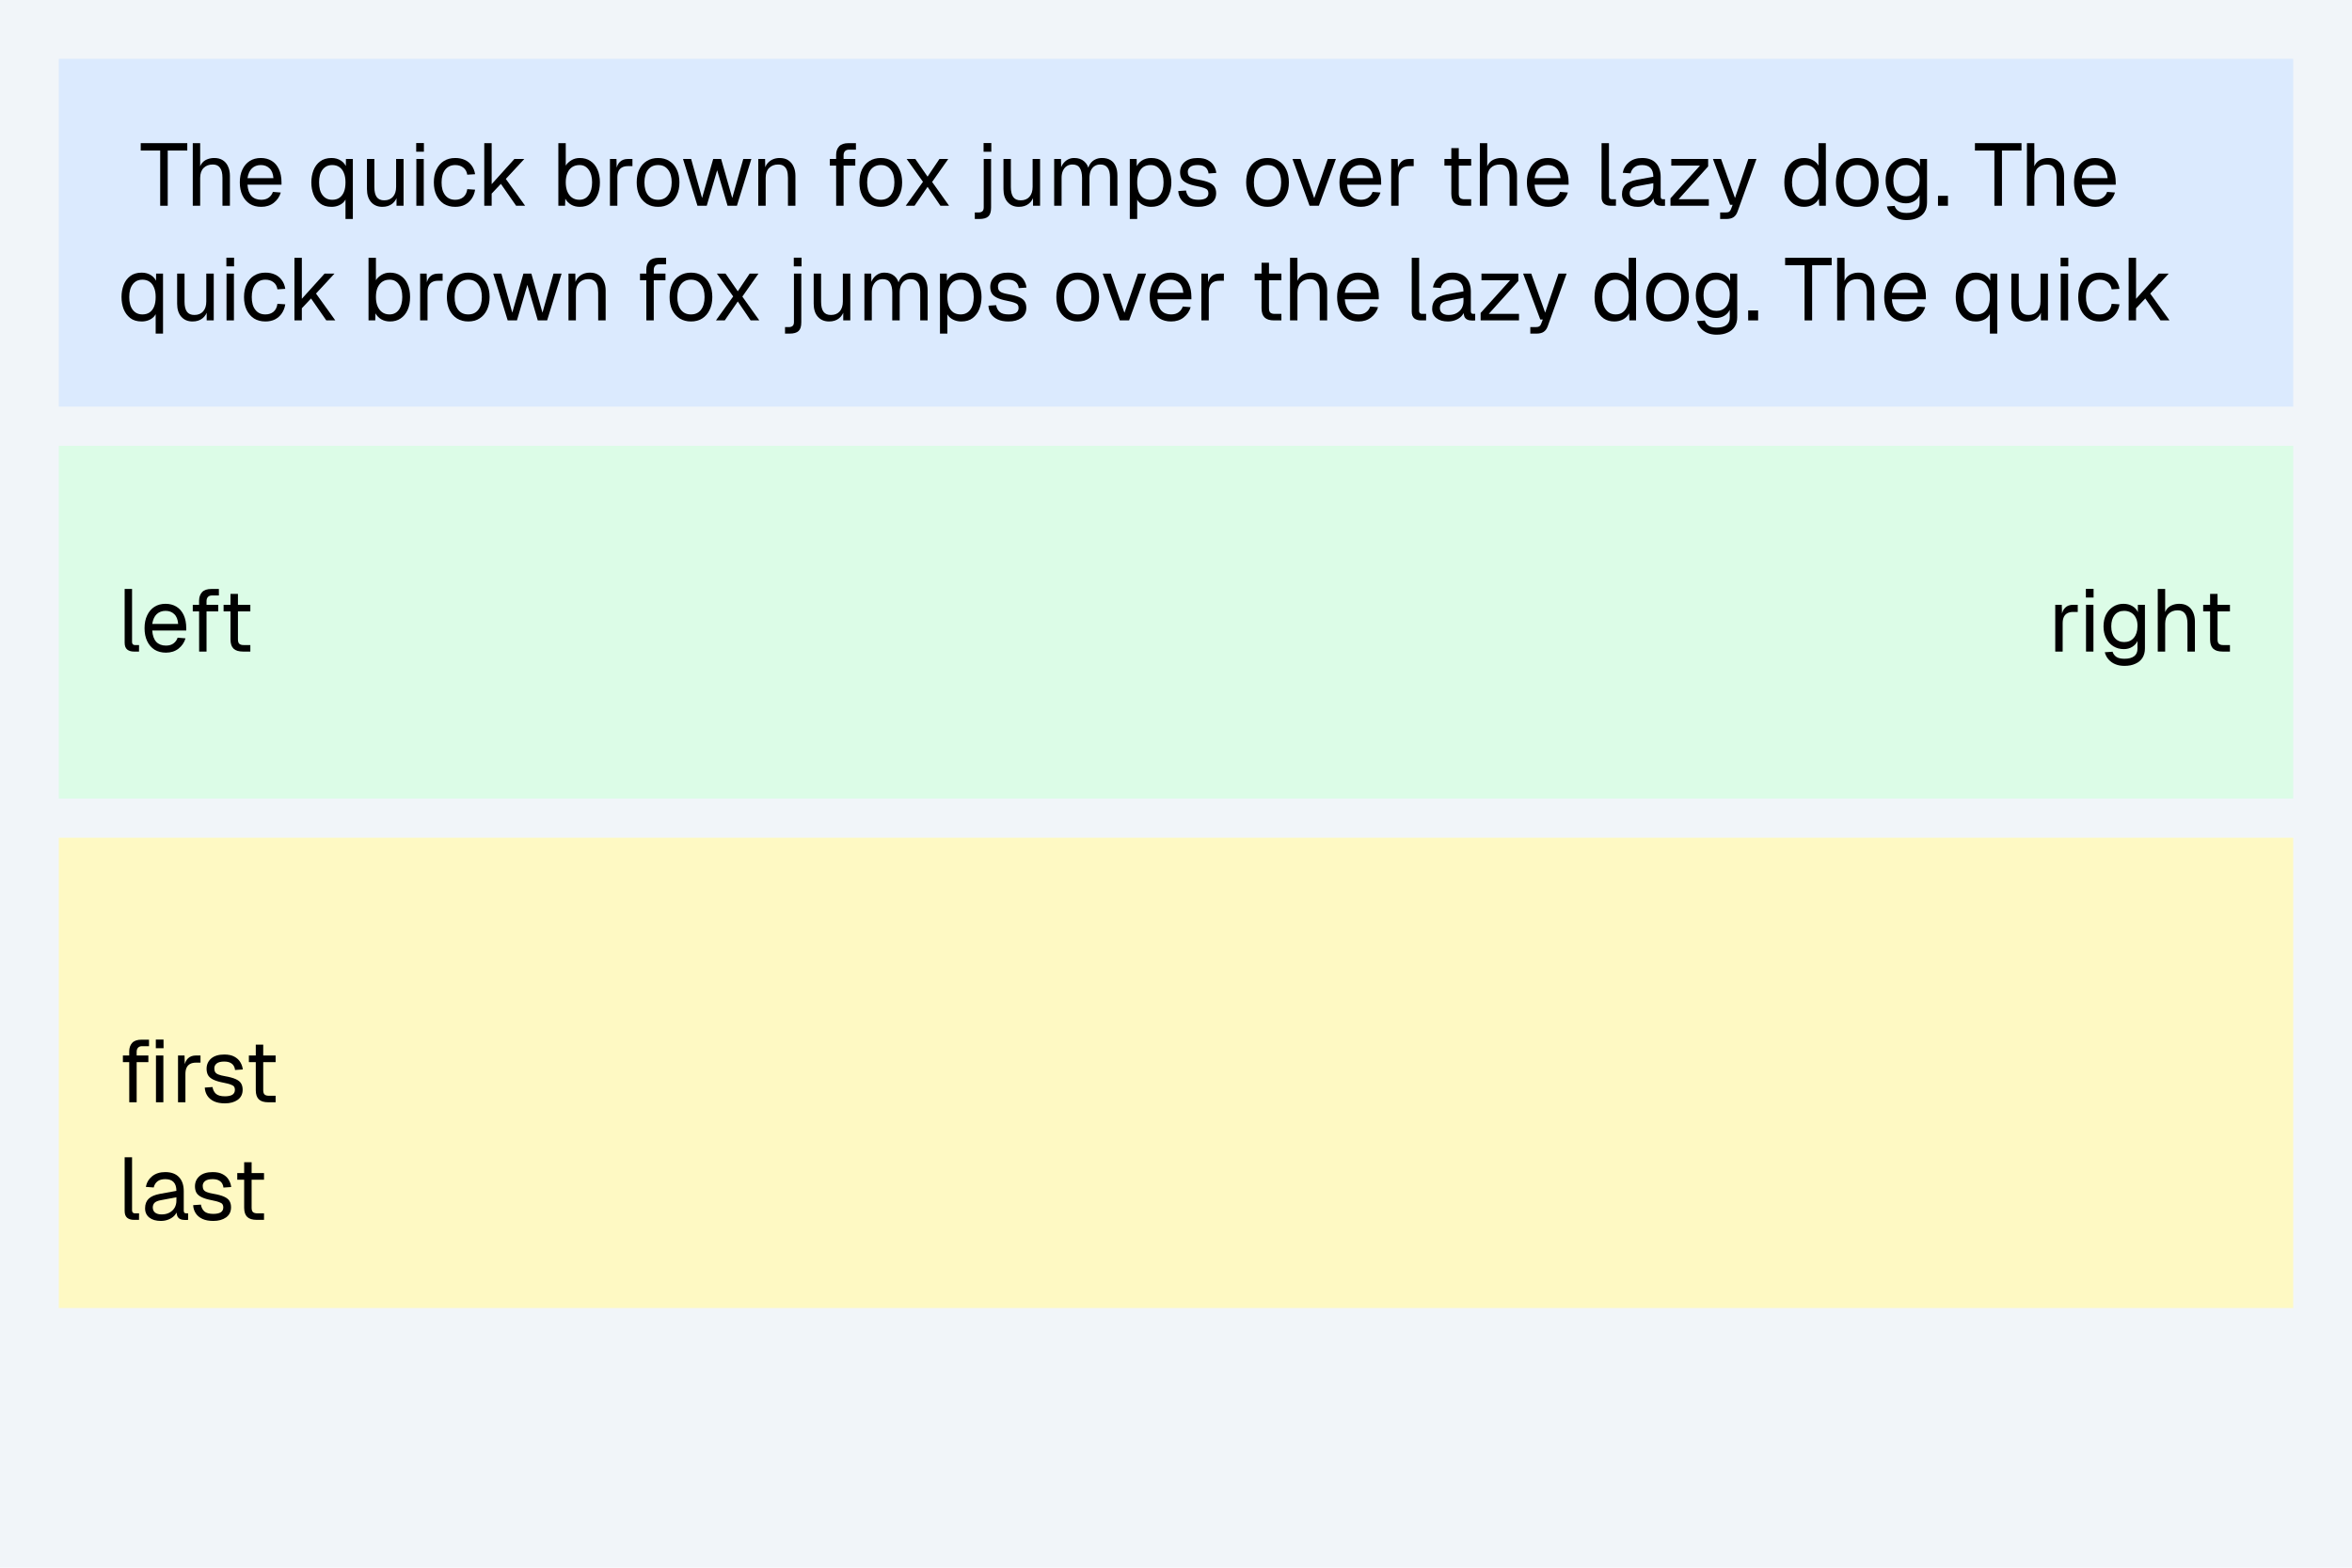
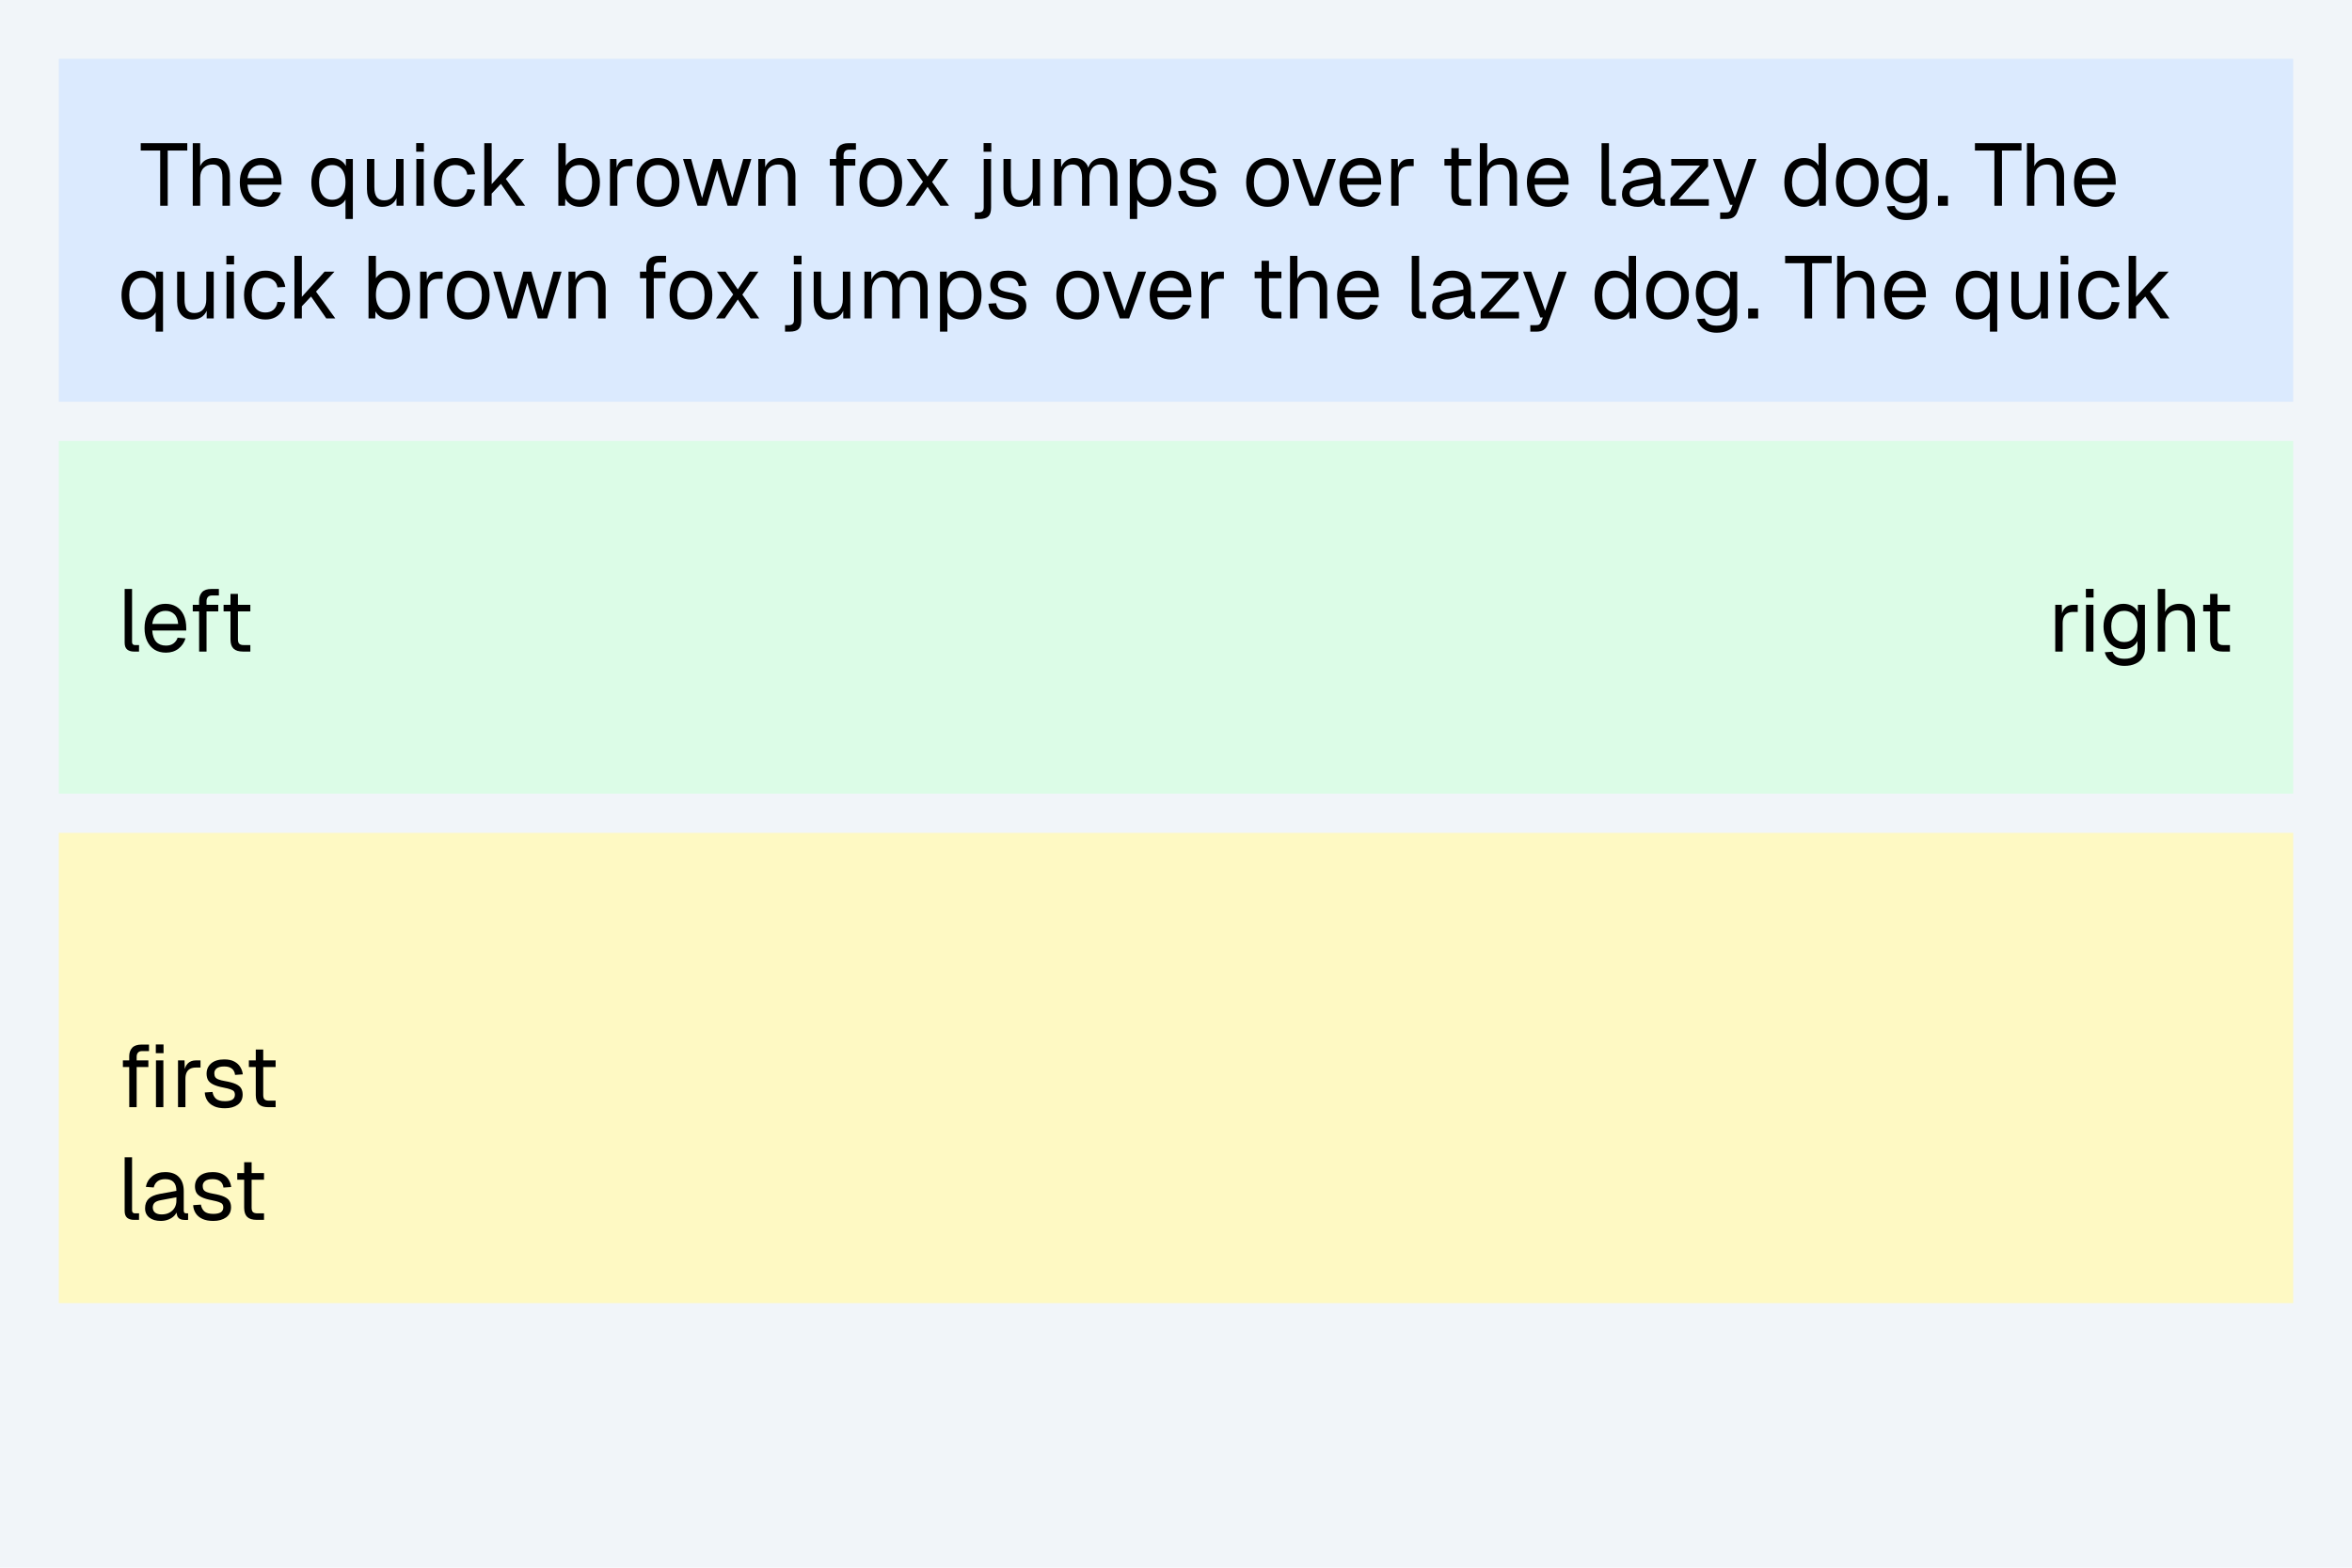
<svg xmlns="http://www.w3.org/2000/svg" width="480" height="320" viewBox="0 0 480 320">
  <rect x="0" y="0" width="480" height="320" fill="#f1f5f9" />
-   <rect x="12" y="12" width="456" height="71" fill="#dbeafe" />
+   <rect x="12" y="12" width="456" height="70" fill="#dbeafe" />
  <clipPath id="cp0">
-     <path d="M12 12H468V83H12Z" />
+     <path d="M12 12H468V82H12Z" />
  </clipPath>
  <g clip-path="url(#cp0)">
-     <rect x="24" y="24" width="432" height="47" fill="#dbeafe" />
+     <rect x="24" y="24" width="432" height="46" fill="#dbeafe" />
    <clipPath id="cp1">
-       <path d="M24 24H456V71H24Z" />
+       <path d="M24 24H456V70H24Z" />
    </clipPath>
    <g clip-path="url(#cp1)">
      <g fill="#000">
        <use href="#g0" x="28.5" y="42" />
        <use href="#g1" x="37.9" y="42" />
        <use href="#g2" x="48.14" y="42" />
        <use href="#g3" x="62.74" y="42" />
        <use href="#g4" x="73.45" y="42" />
        <use href="#g5" x="83.53" y="42" />
        <use href="#g6" x="87.74" y="42" />
        <use href="#g7" x="97.39" y="42" />
        <use href="#g8" x="112.51" y="42" />
        <use href="#g9" x="123.04" y="42" />
        <use href="#g10" x="129.14" y="42" />
        <use href="#g11" x="139" y="42" />
        <use href="#g12" x="153.31" y="42" />
        <use href="#g13" x="168.27" y="42" />
        <use href="#g10" x="174.59" y="42" />
        <use href="#g14" x="184" y="42" />
        <use href="#g15" x="199.03" y="42" />
        <use href="#g4" x="203.35" y="42" />
        <use href="#g16" x="213.7" y="42" />
        <use href="#g17" x="229.13" y="42" />
        <use href="#g18" x="239.66" y="42" />
        <use href="#g10" x="253.52" y="42" />
        <use href="#g19" x="263.38" y="42" />
        <use href="#g2" x="272.56" y="42" />
        <use href="#g9" x="282.48" y="42" />
        <use href="#g20" x="293.8" y="42" />
        <use href="#g1" x="300.57" y="42" />
        <use href="#g2" x="310.81" y="42" />
        <use href="#g21" x="325.41" y="42" />
        <use href="#g22" x="330.22" y="42" />
        <use href="#g23" x="339.99" y="42" />
        <use href="#g24" x="349.19" y="42" />
        <use href="#g25" x="363.35" y="42" />
        <use href="#g10" x="373.88" y="42" />
        <use href="#g26" x="384.02" y="42" />
        <use href="#g27" x="394.71" y="42" />
        <use href="#g0" x="402.83" y="42" />
        <use href="#g1" x="412.22" y="42" />
        <use href="#g2" x="422.47" y="42" />
      </g>
      <g fill="#000">
-         <use href="#g3" x="24" y="65.4" />
-         <use href="#g4" x="34.71" y="65.4" />
-         <use href="#g5" x="44.79" y="65.4" />
-         <use href="#g6" x="49" y="65.4" />
-         <use href="#g7" x="58.65" y="65.4" />
-         <use href="#g8" x="73.77" y="65.4" />
-         <use href="#g9" x="84.3" y="65.4" />
-         <use href="#g10" x="90.4" y="65.4" />
-         <use href="#g11" x="100.27" y="65.4" />
-         <use href="#g12" x="114.58" y="65.4" />
-         <use href="#g13" x="129.53" y="65.4" />
-         <use href="#g10" x="135.85" y="65.4" />
-         <use href="#g14" x="145.27" y="65.4" />
-         <use href="#g15" x="160.3" y="65.4" />
-         <use href="#g4" x="164.62" y="65.4" />
-         <use href="#g16" x="174.97" y="65.4" />
-         <use href="#g17" x="190.39" y="65.4" />
-         <use href="#g18" x="200.92" y="65.4" />
-         <use href="#g10" x="214.78" y="65.4" />
-         <use href="#g19" x="224.65" y="65.4" />
-         <use href="#g2" x="233.83" y="65.4" />
-         <use href="#g9" x="243.74" y="65.4" />
-         <use href="#g20" x="255.07" y="65.4" />
-         <use href="#g1" x="261.83" y="65.4" />
-         <use href="#g2" x="272.08" y="65.4" />
-         <use href="#g21" x="286.67" y="65.4" />
-         <use href="#g22" x="291.48" y="65.4" />
-         <use href="#g23" x="301.25" y="65.4" />
-         <use href="#g24" x="310.45" y="65.4" />
-         <use href="#g25" x="324.62" y="65.4" />
-         <use href="#g10" x="335.15" y="65.4" />
-         <use href="#g26" x="345.28" y="65.4" />
-         <use href="#g27" x="355.97" y="65.4" />
-         <use href="#g0" x="364.09" y="65.4" />
-         <use href="#g1" x="373.49" y="65.4" />
-         <use href="#g2" x="383.73" y="65.4" />
-         <use href="#g3" x="398.33" y="65.4" />
-         <use href="#g4" x="409.04" y="65.4" />
-         <use href="#g5" x="419.12" y="65.4" />
-         <use href="#g6" x="423.33" y="65.4" />
-         <use href="#g7" x="432.98" y="65.4" />
+         <use href="#g3" x="24" y="65" />
+         <use href="#g4" x="34.71" y="65" />
+         <use href="#g5" x="44.79" y="65" />
+         <use href="#g6" x="49" y="65" />
+         <use href="#g7" x="58.65" y="65" />
+         <use href="#g8" x="73.77" y="65" />
+         <use href="#g9" x="84.3" y="65" />
+         <use href="#g10" x="90.4" y="65" />
+         <use href="#g11" x="100.27" y="65" />
+         <use href="#g12" x="114.58" y="65" />
+         <use href="#g13" x="129.53" y="65" />
+         <use href="#g10" x="135.85" y="65" />
+         <use href="#g14" x="145.27" y="65" />
+         <use href="#g15" x="160.3" y="65" />
+         <use href="#g4" x="164.62" y="65" />
+         <use href="#g16" x="174.97" y="65" />
+         <use href="#g17" x="190.39" y="65" />
+         <use href="#g18" x="200.92" y="65" />
+         <use href="#g10" x="214.78" y="65" />
+         <use href="#g19" x="224.65" y="65" />
+         <use href="#g2" x="233.83" y="65" />
+         <use href="#g9" x="243.74" y="65" />
+         <use href="#g20" x="255.07" y="65" />
+         <use href="#g1" x="261.83" y="65" />
+         <use href="#g2" x="272.08" y="65" />
+         <use href="#g21" x="286.67" y="65" />
+         <use href="#g22" x="291.48" y="65" />
+         <use href="#g23" x="301.25" y="65" />
+         <use href="#g24" x="310.45" y="65" />
+         <use href="#g25" x="324.62" y="65" />
+         <use href="#g10" x="335.15" y="65" />
+         <use href="#g26" x="345.28" y="65" />
+         <use href="#g27" x="355.97" y="65" />
+         <use href="#g0" x="364.09" y="65" />
+         <use href="#g1" x="373.49" y="65" />
+         <use href="#g2" x="383.73" y="65" />
+         <use href="#g3" x="398.33" y="65" />
+         <use href="#g4" x="409.04" y="65" />
+         <use href="#g5" x="419.12" y="65" />
+         <use href="#g6" x="423.33" y="65" />
+         <use href="#g7" x="432.98" y="65" />
      </g>
    </g>
  </g>
-   <rect x="12" y="91" width="456" height="72" fill="#dcfce7" />
+   <rect x="12" y="90" width="456" height="72" fill="#dcfce7" />
  <g fill="#000">
    <use href="#g21" x="24" y="133" />
    <use href="#g2" x="28.7" y="133" />
    <use href="#g13" x="38.26" y="133" />
    <use href="#g20" x="44.65" y="133" />
  </g>
  <g fill="#000">
    <use href="#g9" x="418" y="133" />
    <use href="#g5" x="424.28" y="133" />
    <use href="#g26" x="428.49" y="133" />
    <use href="#g1" x="438.92" y="133" />
    <use href="#g20" x="448.65" y="133" />
  </g>
-   <rect x="12" y="171" width="456" height="96" fill="#fef9c3" />
+   <rect x="12" y="170" width="456" height="96" fill="#fef9c3" />
  <g fill="#000">
-     <use href="#g28" x="24" y="225" />
-     <use href="#g9" x="34.89" y="225" />
-     <use href="#g18" x="40.99" y="225" />
-     <use href="#g20" x="49.81" y="225" />
+     <use href="#g28" x="24" y="226" />
+     <use href="#g9" x="34.89" y="226" />
+     <use href="#g18" x="40.99" y="226" />
+     <use href="#g20" x="49.81" y="226" />
  </g>
  <g fill="#000">
    <use href="#g21" x="24" y="249" />
    <use href="#g22" x="28.81" y="249" />
    <use href="#g18" x="38.62" y="249" />
    <use href="#g20" x="47.44" y="249" />
  </g>
  <defs>
    <path id="g0" d="M4.19 0v-11.27h-3.97v-1.51h9.5v1.51h-3.99v11.27Z" />
    <path id="g1" d="M1.44 0v-12.78h1.51v5.34l-.18-.03q.18-.8.61-1.3t1.06-.73q.64-.25 1.39-.25 1.03 0 1.73.45.72.46 1.08 1.28.38.82.38 1.88v6.14h-1.52v-5.7q0-1.39-.5-2.05-.48-.67-1.48-.67-1.16 0-1.86.7t-.71 2.03v5.69Z" />
    <path id="g2" d="M5.17.22q-1.36 0-2.34-.61-.97-.63-1.5-1.75t-.53-2.63.53-2.62q.53-1.13 1.48-1.74.97-.62 2.28-.62 1.25 0 2.21.58.95.58 1.48 1.7t.53 2.72v.45h-6.94q.1 1.53.82 2.32.73.76 1.98.76.94 0 1.53-.44.61-.45.85-1.17l1.61.13q-.38 1.28-1.44 2.11-1.05.81-2.55.81Zm-2.8-5.86h5.29q-.11-1.38-.82-2.02-.68-.65-1.75-.65-1.09 0-1.81.67-.7.67-.91 2Z" />
    <path id="g3" d="M9.27 2.7h-1.5v-4.75l.2.25q-.16.61-.59 1.07-.44.45-1.08.7t-1.39.25q-1.43 0-2.33-.7t-1.35-1.83q-.43-1.14-.43-2.46 0-1.31.43-2.45.44-1.14 1.35-1.83t2.33-.7q1.12 0 1.95.55.84.54 1.19 1.61l-.22.11.03-2.07h1.41Zm-4.21-3.92q.85 0 1.44-.39.61-.41.94-1.19.33-.79.33-1.97 0-1.17-.35-1.96-.33-.8-.94-1.19-.59-.39-1.42-.39-1.25 0-1.97.94t-.71 2.6q-.01 1.68.71 2.61.72.94 1.97.94Z" />
    <path id="g4" d="M4.58.22q-1.42 0-2.28-.95-.86-.97-.86-2.68v-6.14h1.51v5.74q0 1.37.49 2.04t1.53.66q1.14 0 1.78-.73t.64-2.02v-5.69h1.52v9.55h-1.44v-2.36l.23.13q-.28 1.17-1.09 1.81t-2.03.64Z" />
    <path id="g5" d="M1.44 0v-9.55h1.51v9.55Zm-.03-11.03v-1.77h1.57v1.77Z" />
    <path id="g6" d="M5.17.22q-1.34 0-2.33-.61-.96-.63-1.51-1.75-.53-1.13-.53-2.63 0-1.51.53-2.62.54-1.13 1.51-1.74.99-.62 2.33-.62 1.1 0 1.94.39.86.38 1.39 1.13.55.73.72 1.79l-1.6.1q-.15-.96-.82-1.46-.66-.51-1.63-.51-1.31 0-2.06.95-.73.94-.73 2.59-.01 1.66.73 2.61t2.06.94q.97 0 1.63-.53.67-.55.82-1.64l1.6.11q-.17 1.06-.72 1.86-.53.78-1.39 1.22-.84.42-1.94.42Z" />
    <path id="g7" d="M1.44 0v-12.78h1.51v8.37l4.64-5.14h2.02l-3.77 4.07 3.94 5.48h-1.84l-3.11-4.47-1.88 1.99v2.48Z" />
    <path id="g8" d="M5.81.22q-.98 0-1.76-.44-.77-.45-1.19-1.22l-.05 1.44h-1.37v-12.78h1.51v4.58q.36-.6 1.11-1.07.77-.48 1.75-.48 1.27 0 2.17.61.93.61 1.43 1.73.51 1.11.51 2.64t-.51 2.65q-.5 1.1-1.43 1.73-.9.61-2.17.61Zm-.09-1.44q1.22 0 1.91-.95t.7-2.6q0-1.65-.7-2.59-.69-.95-1.86-.95-.9 0-1.52.42t-.97 1.22q-.33.78-.33 1.9 0 1.08.33 1.88.35.8.95 1.23.63.44 1.49.44Z" />
    <path id="g9" d="M1.44 0v-9.55h1.33l.07 2.43-.14-.07q.17-1.22.78-1.78.61-.58 1.61-.58h.94v1.46h-.92q-.72 0-1.2.26t-.72.77-.24 1.29v5.77Z" />
    <path id="g10" d="M5.17.22q-1.31 0-2.31-.61-.98-.63-1.53-1.75-.53-1.13-.53-2.63 0-1.53.53-2.64.54-1.12 1.53-1.73t2.31-.61 2.28.61q.99.61 1.52 1.73.55 1.11.55 2.64 0 1.5-.55 2.63-.53 1.12-1.52 1.75-.97.61-2.28.61Zm0-1.44q1.31 0 2.03-.94.74-.95.74-2.61t-.74-2.59q-.72-.95-2.03-.95t-2.06.95q-.73.94-.73 2.59-.01 1.66.73 2.61t2.06.94Z" />
    <path id="g11" d="M3.34 0l-2.95-9.55h1.66l2.23 7.97 2.27-7.97h1.62l2.27 7.97 2.25-7.97h1.65l-2.95 9.55h-1.91l-2.12-7.25-2.13 7.25Z" />
    <path id="g12" d="M1.44 0v-9.55h1.39l.05 2.44-.18-.16q.17-.86.63-1.4t1.09-.81q.64-.27 1.38-.27 1.09 0 1.79.48.72.49 1.07 1.32.36.81.36 1.81v6.14h-1.52v-5.7q0-.89-.2-1.49t-.66-.92-1.17-.31q-1.09 0-1.81.7-.71.69-.71 2.02v5.7Z" />
    <path id="g13" d="M2.38 0l-.01-10.41q.01-1.06.61-1.72.61-.65 1.91-.65h1.52v1.33h-1.41q-.55 0-.83.31t-.28.84v10.3Zm-1.3-8.2v-1.35h5.2v1.35Z" />
    <path id="g14" d="M.84 0l3.52-4.89-3.33-4.66h1.77l2.5 3.61 2.42-3.61h1.8l-3.29 4.69 3.46 4.86h-1.77l-2.62-3.86-2.66 3.86Z" />
    <path id="g15" d="M-.09 2.7v-1.33h.78q.47 0 .75-.23.29-.22.29-.81v-9.88h1.5v9.94q0 1.27-.56 1.78-.55.53-1.84.53Zm1.79-13.73v-1.77h1.58v1.77Z" />
    <path id="g16" d="M1.44 0v-9.55h1.39l.05 2.43-.22-.08q.17-.78.57-1.35.41-.57 1-.89t1.32-.31q1.23 0 2.01.69.8.67.99 1.9l-.28-.03q.14-.83.53-1.39t1-.86q.61-.31 1.4-.31 1.02 0 1.72.42t1.06 1.24q.36.79.36 1.95v6.14h-1.51v-5.81q0-1.3-.5-1.96t-1.5-.65q-.66 0-1.16.33-.48.31-.76.92-.27.61-.27 1.47v5.7h-1.52l.01-5.7q-.01-1.28-.46-2-.44-.72-1.5-.72-.67 0-1.17.33-.48.31-.77.93-.28.61-.28 1.46v5.7Z" />
    <path id="g17" d="M1.44 2.7v-12.25h1.4l.04 2.07-.22-.11q.37-1.07 1.2-1.61.84-.55 1.94-.55 1.42 0 2.32.7.91.69 1.35 1.83.45 1.14.45 2.45t-.45 2.46q-.44 1.12-1.35 1.83-.9.7-2.32.7-.74 0-1.38-.25t-1.09-.7q-.44-.46-.6-1.07l.22-.25v4.75Zm4.22-3.92q1.23 0 1.95-.94t.72-2.61-.72-2.61-1.95-.93q-.83 0-1.44.39-.59.39-.94 1.19-.33.79-.33 1.96t.32 1.97q.32.78.93 1.19.63.39 1.46.39Z" />
    <path id="g18" d="M4.91.22q-1.32 0-2.21-.41t-1.37-1.14-.53-1.67l1.58-.11q.14.86.7 1.38.58.51 1.83.51.98 0 1.51-.31.53-.33.53-1.03 0-.38-.17-.63t-.69-.43q-.5-.19-1.47-.38-1.32-.25-2.09-.63-.75-.37-1.06-.9-.3-.55-.3-1.31 0-1.28.94-2.1.95-.81 2.67-.81 1.27 0 2.06.44.82.44 1.22 1.14.42.7.5 1.47l-1.58.11q-.03-.44-.26-.83-.24-.41-.7-.64-.47-.25-1.27-.25-1.03 0-1.52.39t-.48 1.01q0 .47.19.77t.67.48q.48.19 1.3.33 1.4.24 2.2.6t1.11.89.31 1.28q0 1.33-1.01 2.06-1.02.72-2.61.72Z" />
    <path id="g19" d="M3.88 0l-3.49-9.55h1.66l2.78 8 2.76-8h1.66l-3.47 9.55Z" />
    <path id="g20" d="M4.94 0q-1.3 0-1.92-.59t-.63-1.86v-9.32h1.52v9.29q0 .64.28.9.29.25.89.25h1.36v1.33Zm-3.96-8.2v-1.35h5.46v1.35Z" />
    <path id="g21" d="M3.31 0q-.83 0-1.36-.42-.51-.44-.51-1.38v-10.98h1.51v10.86q0 .28.16.44t.44.15h.83l-.01 1.33Z" />
    <path id="g22" d="M4.02.22q-1.49 0-2.36-.69t-.86-1.91q0-1.21.72-1.92.71-.7 2.28-1l3.39-.62q0-1.2-.58-1.8-.56-.59-1.7-.59-.99 0-1.57.44t-.78 1.26l-1.61-.12q.27-1.35 1.3-2.18 1.05-.84 2.66-.84 1.84 0 2.81 1.03t.97 2.85v3.95q0 .31.11.45.12.14.4.14h.38v1.33q-.08.02-.24.02-.15.01-.34.01-.64 0-1.05-.2t-.59-.64q-.17-.46-.17-1.17l.17.04q-.13.61-.61 1.11-.48.49-1.2.77t-1.53.28Zm.14-1.33q.95 0 1.62-.37.69-.38 1.05-1 .36-.65.36-1.44v-.69l-3.1.58q-.98.17-1.36.55-.36.37-.36.96.01.66.47 1.04.49.37 1.32.37Z" />
    <path id="g23" d="M.92 0v-1.52l6.03-6.68h-5.86v-1.35h7.52v1.52l-6.03 6.7h6.17v1.33Z" />
    <path id="g24" d="M1.86 2.7v-1.33h1.09q.5 0 .74-.15t.37-.5l.35-.91h-.52l-3.5-9.36h1.66l2.84 7.97 2.72-7.97h1.66l-3.86 10.75q-.28.78-.83 1.14-.53.36-1.49.36Z" />
    <path id="g25" d="M4.83.22q-1.25 0-2.16-.61-.9-.63-1.39-1.74t-.48-2.64q0-1.53.48-2.64.49-1.12 1.39-1.73t2.16-.61q.95 0 1.73.41.8.39 1.21 1.14v-4.58h1.5v12.78h-1.36l-.07-1.44q-.39.77-1.2 1.22-.81.44-1.81.44Zm.3-1.44q.84 0 1.42-.44.59-.43.9-1.23t.32-1.88q0-1.12-.32-1.9-.31-.8-.9-1.22t-1.43-.42q-1.24 0-1.99.95-.76.94-.76 2.59t.76 2.6q.74.95 1.99.95Z" />
    <path id="g26" d="M5.06 2.92q-1.03 0-1.86-.34t-1.39-.99q-.54-.62-.75-1.45l1.58-.11q.22.67.77 1.05t1.65.39q1.3 0 1.99-.52t.68-1.56v-1.55q-.34.75-1.09 1.21-.75.45-1.69.45-1.2 0-2.15-.59t-1.47-1.64q-.53-1.05-.53-2.4 0-1.37.51-2.4.53-1.03 1.46-1.63.92-.59 2.11-.59 1.01 0 1.81.47t1.12 1.25v-1.52h1.44v8.91q0 1.11-.5 1.91t-1.44 1.21q-.93.44-2.25.44Zm-.04-4.86q1.23 0 1.96-.86t.75-2.33q.04-.99-.31-1.7-.33-.72-.95-1.09-.63-.39-1.45-.39-1.25 0-1.96.86-.68.84-.68 2.32t.7 2.33q.72.86 1.94.86Z" />
    <path id="g27" d="M.8 0v-2.03h2.03v2.03Z" />
    <path id="g28" d="M2.38 0l-.01-10.41q.01-1.06.61-1.72.61-.65 1.91-.65h1.52v1.33h-1.41q-.55 0-.83.31t-.28.84v10.3Zm-1.3-8.2v-1.35h5.2v1.35Zm6.75 8.2v-9.55h1.51v9.55Zm-.03-11.03v-1.77h1.57l.01 1.77Z" />
  </defs>
</svg>
